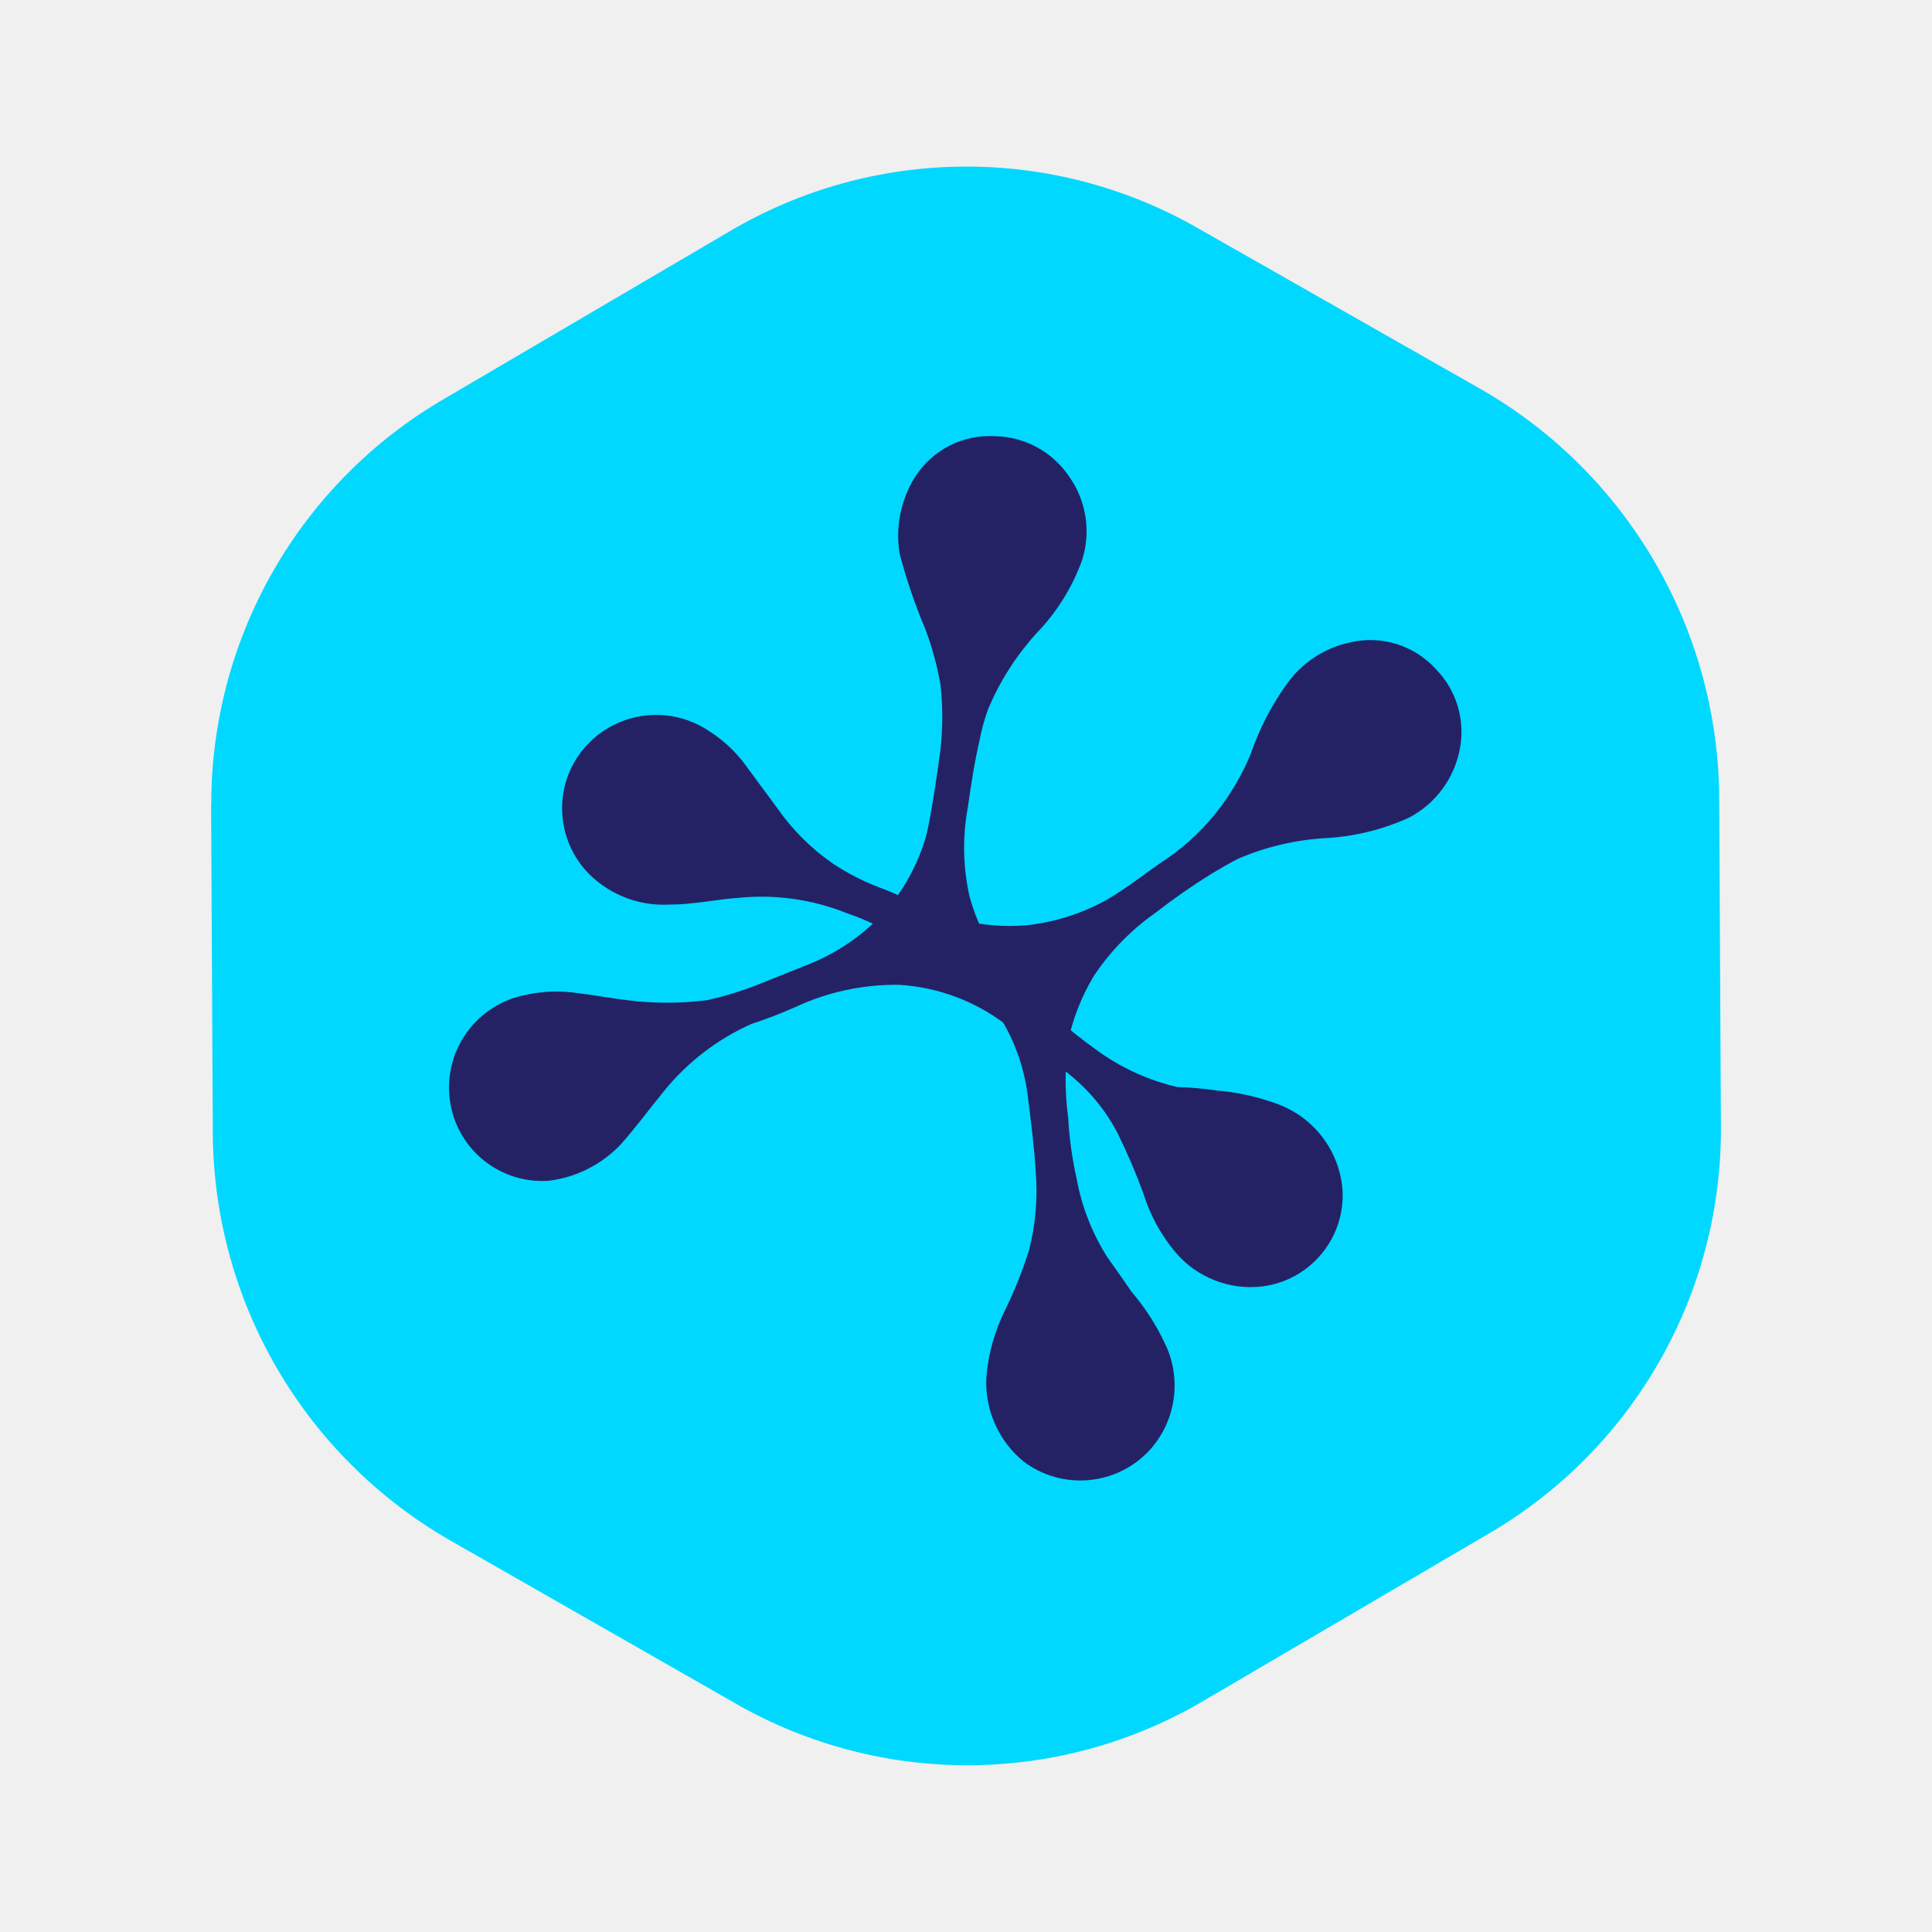
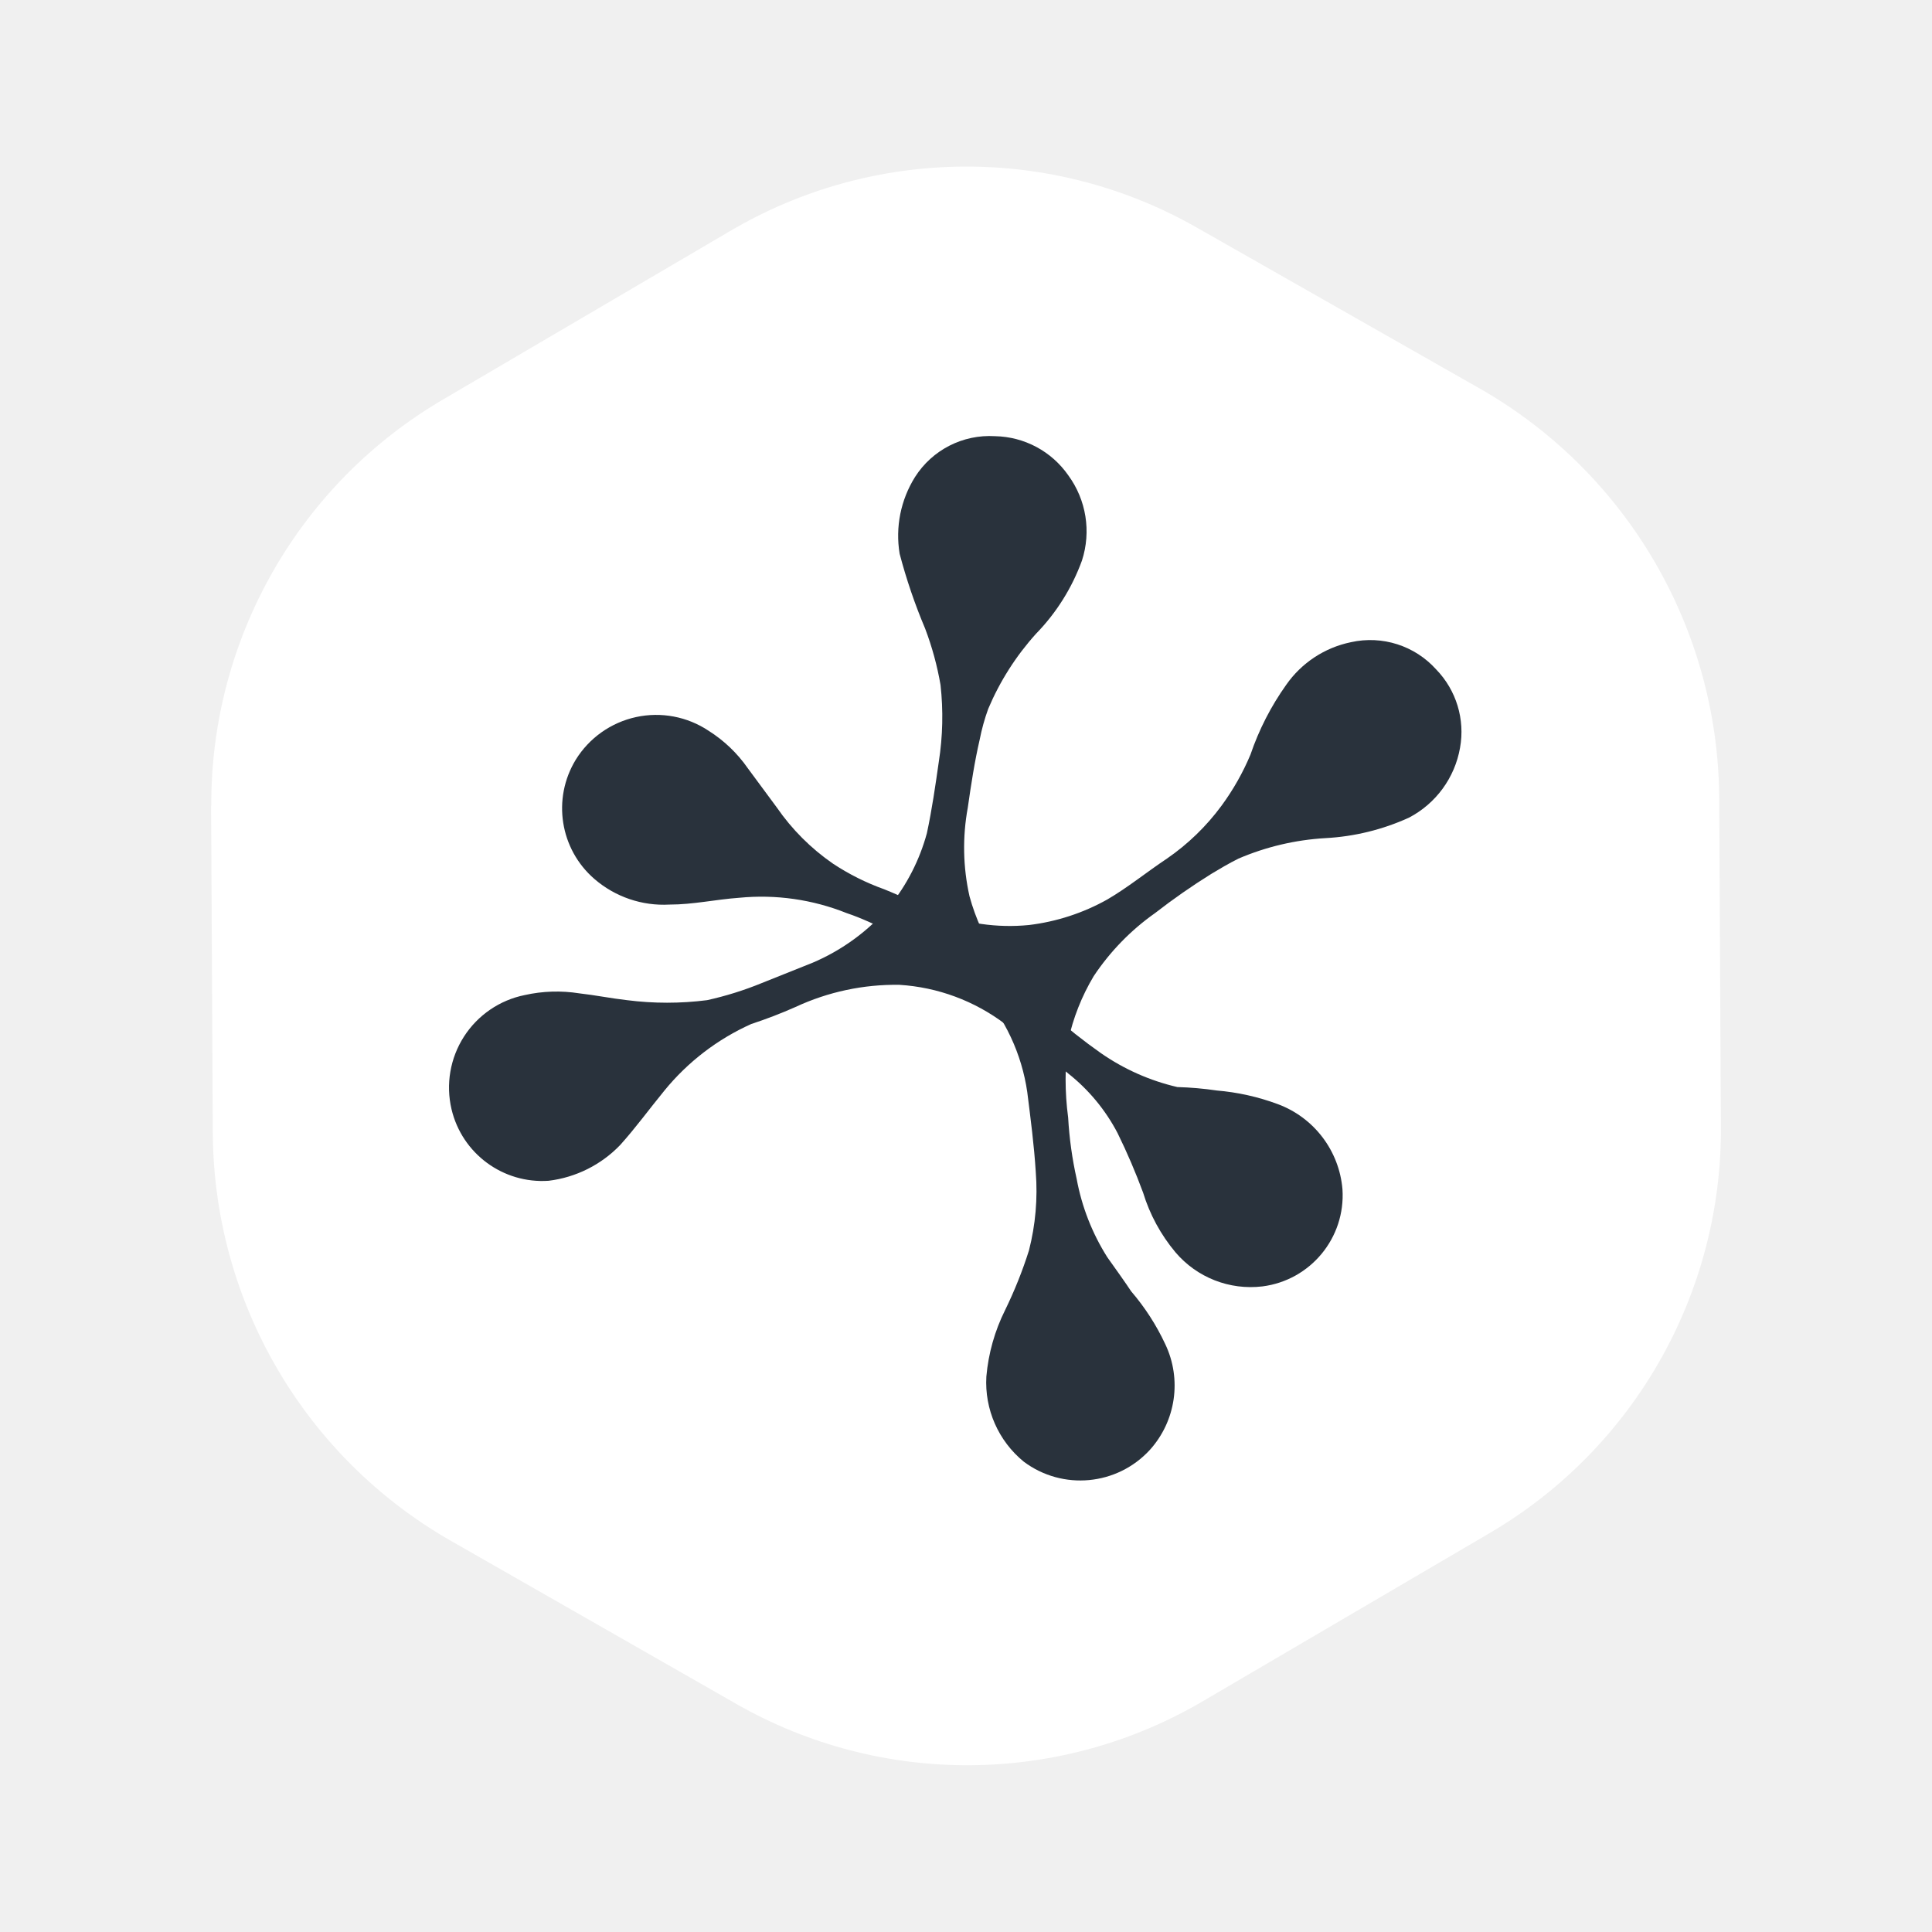
<svg xmlns="http://www.w3.org/2000/svg" viewBox="0 0 113.39 113.39">
-   <path d="M12.39 47.29l.1 19.3a27.74 27.74 0 0 0 13.9 23.8l16.8 9.6a27.32 27.32 0 0 0 27.5-.2L87.39 90A27.44 27.44 0 0 0 101 66.09l-.1-19.4A27.86 27.86 0 0 0 87 22.89l-16.7-9.5a27.32 27.32 0 0 0-27.5.2l-16.7 9.8a27.5 27.5 0 0 0-13.7 23.9" fill="#00d8ff" />
-   <path d="M66.39 75.79a13.53 13.53 0 0 1 2 3.1 5.64 5.64 0 0 1-.9 6.2 5.54 5.54 0 0 1-7.4.7 6 6 0 0 1-2.2-5 10.86 10.86 0 0 1 1.1-3.9 25.54 25.54 0 0 0 1.4-3.5 14.12 14.12 0 0 0 .4-4.6c-.1-1.6-.3-3.1-.5-4.7a11.49 11.49 0 0 0-2.8-6 14.65 14.65 0 0 0-5.2-3.4c-.9-.4-1.7-.8-2.6-1.1a13.45 13.45 0 0 0-6.3-.9c-1.4.1-2.7.4-4.1.4a6.21 6.21 0 0 1-4.4-1.5 5.48 5.48 0 0 1-1.1-7 5.55 5.55 0 0 1 7.8-1.7 8 8 0 0 1 2.3 2.2l1.7 2.3a12.94 12.94 0 0 0 3.3 3.3 14 14 0 0 0 3 1.5c1 .4 2 .9 3 1.3a11.55 11.55 0 0 0 5.5.8 12.46 12.46 0 0 0 4.6-1.5c1.2-.7 2.3-1.6 3.5-2.4a13.43 13.43 0 0 0 3.2-3.1 14.59 14.59 0 0 0 1.7-3 15.9 15.9 0 0 1 2.1-4.1 6.14 6.14 0 0 1 3.8-2.5 5.2 5.2 0 0 1 5 1.6 5.26 5.26 0 0 1 1.4 4.6 5.74 5.74 0 0 1-3 4.1 13.58 13.58 0 0 1-4.9 1.2 15.19 15.19 0 0 0-5.1 1.2c-.6.3-1.1.6-1.6.9a38.77 38.77 0 0 0-3.3 2.3 14.06 14.06 0 0 0-3.6 3.7 12.57 12.57 0 0 0-1.5 3.8 17 17 0 0 0 0 4.5 22.26 22.26 0 0 0 .5 3.6 13 13 0 0 0 1.8 4.6c.5.7 1 1.4 1.4 2" fill="#242265" />
-   <path d="M71.39 64a13.54 13.54 0 0 1 3.6.8 5.85 5.85 0 0 1 3.8 5 5.39 5.39 0 0 1-4.7 5.7 5.79 5.79 0 0 1-5.1-2 10 10 0 0 1-1.9-3.5 36.83 36.83 0 0 0-1.5-3.5 10.88 10.88 0 0 0-2.9-3.5c-1.2-1-2.4-2-3.7-2.9a11.46 11.46 0 0 0-6.2-2.3 13.93 13.93 0 0 0-6.1 1.3 27.73 27.73 0 0 1-2.6 1A13.93 13.93 0 0 0 39 64c-.9 1.1-1.7 2.2-2.6 3.2a7 7 0 0 1-4.2 2.1 5.47 5.47 0 0 1-5.7-4.2 5.54 5.54 0 0 1 4.3-6.7 8.55 8.55 0 0 1 3.2-.1c.9.1 1.9.3 2.8.4a18.48 18.48 0 0 0 4.7 0 19.66 19.66 0 0 0 3.2-1l3-1.2a12.23 12.23 0 0 0 4.5-3.3 11.72 11.72 0 0 0 2.2-4.3c.3-1.4.5-2.8.7-4.2a17 17 0 0 0 .1-4.5 17.83 17.83 0 0 0-.9-3.3 32.55 32.55 0 0 1-1.5-4.4 6.49 6.49 0 0 1 .9-4.5 5.19 5.19 0 0 1 4.7-2.4 5.36 5.36 0 0 1 4.3 2.3 5.56 5.56 0 0 1 .8 5 12.06 12.06 0 0 1-2.7 4.3 15.66 15.66 0 0 0-2.8 4.4 12.09 12.09 0 0 0-.5 1.8c-.3 1.3-.5 2.6-.7 4a13 13 0 0 0 .1 5.2 12.45 12.45 0 0 0 1.7 3.7 23.45 23.45 0 0 0 3.1 3.2 32.53 32.53 0 0 0 2.9 2.3 13 13 0 0 0 4.5 2 19.53 19.53 0 0 1 2.3.2" fill="#242265" />
+   <path d="M12.39 47.29l.1 19.3a27.74 27.74 0 0 0 13.9 23.8l16.8 9.6a27.32 27.32 0 0 0 27.5-.2L87.39 90A27.44 27.44 0 0 0 101 66.09l-.1-19.4A27.86 27.86 0 0 0 87 22.89l-16.7-9.5a27.32 27.32 0 0 0-27.5.2l-16.7 9.8a27.5 27.5 0 0 0-13.7 23.9" fill="#fff" />
+   <path d="M66.39 75.79a13.53 13.53 0 0 1 2 3.1 5.64 5.64 0 0 1-.9 6.2 5.54 5.54 0 0 1-7.4.7 6 6 0 0 1-2.2-5 10.86 10.86 0 0 1 1.1-3.9 25.54 25.54 0 0 0 1.4-3.5 14.12 14.12 0 0 0 .4-4.6c-.1-1.6-.3-3.1-.5-4.7a11.49 11.49 0 0 0-2.8-6 14.65 14.65 0 0 0-5.2-3.4c-.9-.4-1.7-.8-2.6-1.1a13.45 13.45 0 0 0-6.3-.9c-1.4.1-2.7.4-4.1.4a6.21 6.21 0 0 1-4.4-1.5 5.48 5.48 0 0 1-1.1-7 5.55 5.55 0 0 1 7.8-1.7 8 8 0 0 1 2.3 2.2l1.7 2.3a12.94 12.94 0 0 0 3.3 3.3 14 14 0 0 0 3 1.5c1 .4 2 .9 3 1.3a11.55 11.55 0 0 0 5.5.8 12.46 12.46 0 0 0 4.6-1.5c1.2-.7 2.3-1.6 3.5-2.4a13.43 13.43 0 0 0 3.2-3.1 14.59 14.59 0 0 0 1.7-3 15.9 15.9 0 0 1 2.1-4.1 6.14 6.14 0 0 1 3.8-2.5 5.2 5.2 0 0 1 5 1.6 5.26 5.26 0 0 1 1.4 4.6 5.74 5.74 0 0 1-3 4.1 13.58 13.58 0 0 1-4.9 1.2 15.19 15.19 0 0 0-5.1 1.2c-.6.3-1.1.6-1.6.9a38.77 38.77 0 0 0-3.3 2.3 14.06 14.06 0 0 0-3.6 3.7 12.57 12.57 0 0 0-1.5 3.8 17 17 0 0 0 0 4.5 22.26 22.26 0 0 0 .5 3.6 13 13 0 0 0 1.8 4.6c.5.7 1 1.4 1.4 2" fill="#29323c" />
+   <path d="M71.39 64a13.54 13.54 0 0 1 3.6.8 5.85 5.85 0 0 1 3.8 5 5.39 5.39 0 0 1-4.7 5.7 5.79 5.79 0 0 1-5.1-2 10 10 0 0 1-1.9-3.5 36.83 36.83 0 0 0-1.5-3.5 10.88 10.88 0 0 0-2.9-3.5c-1.2-1-2.4-2-3.7-2.9a11.46 11.46 0 0 0-6.2-2.3 13.93 13.93 0 0 0-6.1 1.3 27.73 27.73 0 0 1-2.6 1A13.93 13.93 0 0 0 39 64c-.9 1.1-1.7 2.2-2.6 3.2a7 7 0 0 1-4.2 2.1 5.47 5.47 0 0 1-5.7-4.2 5.54 5.54 0 0 1 4.3-6.7 8.55 8.55 0 0 1 3.2-.1c.9.1 1.9.3 2.8.4a18.48 18.48 0 0 0 4.7 0 19.66 19.66 0 0 0 3.2-1l3-1.2a12.23 12.23 0 0 0 4.5-3.3 11.72 11.72 0 0 0 2.2-4.3c.3-1.4.5-2.8.7-4.2a17 17 0 0 0 .1-4.5 17.83 17.83 0 0 0-.9-3.3 32.55 32.55 0 0 1-1.5-4.4 6.49 6.49 0 0 1 .9-4.5 5.19 5.19 0 0 1 4.7-2.4 5.36 5.36 0 0 1 4.3 2.3 5.56 5.56 0 0 1 .8 5 12.06 12.06 0 0 1-2.7 4.3 15.66 15.66 0 0 0-2.8 4.4 12.09 12.09 0 0 0-.5 1.8c-.3 1.3-.5 2.6-.7 4a13 13 0 0 0 .1 5.2 12.45 12.45 0 0 0 1.7 3.7 23.45 23.45 0 0 0 3.1 3.2 32.53 32.53 0 0 0 2.9 2.3 13 13 0 0 0 4.5 2 19.53 19.53 0 0 1 2.3.2" fill="#29323c" />
</svg>
